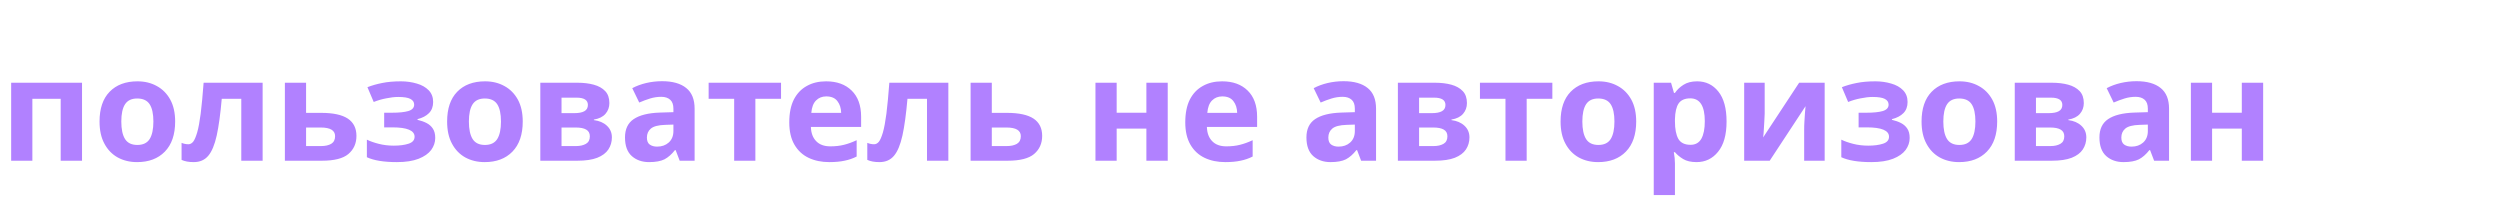
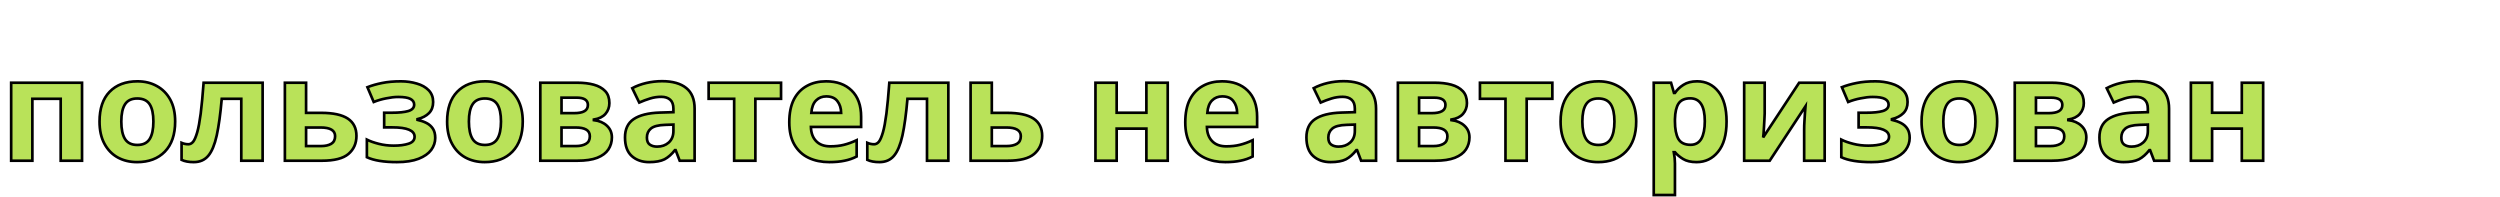
<svg xmlns="http://www.w3.org/2000/svg" width="280" height="22">
-   <text x="0" y="18" font-family="Segoe UI" font-size="16" font-weight="600" fill="#b181ff">
+   <text x="0" y="18" font-family="Segoe UI" font-size="16" font-weight="700" fill="#b9e259" stroke="black" stroke-width="0.3">
    пользователь не авторизован
  </text>
</svg>
